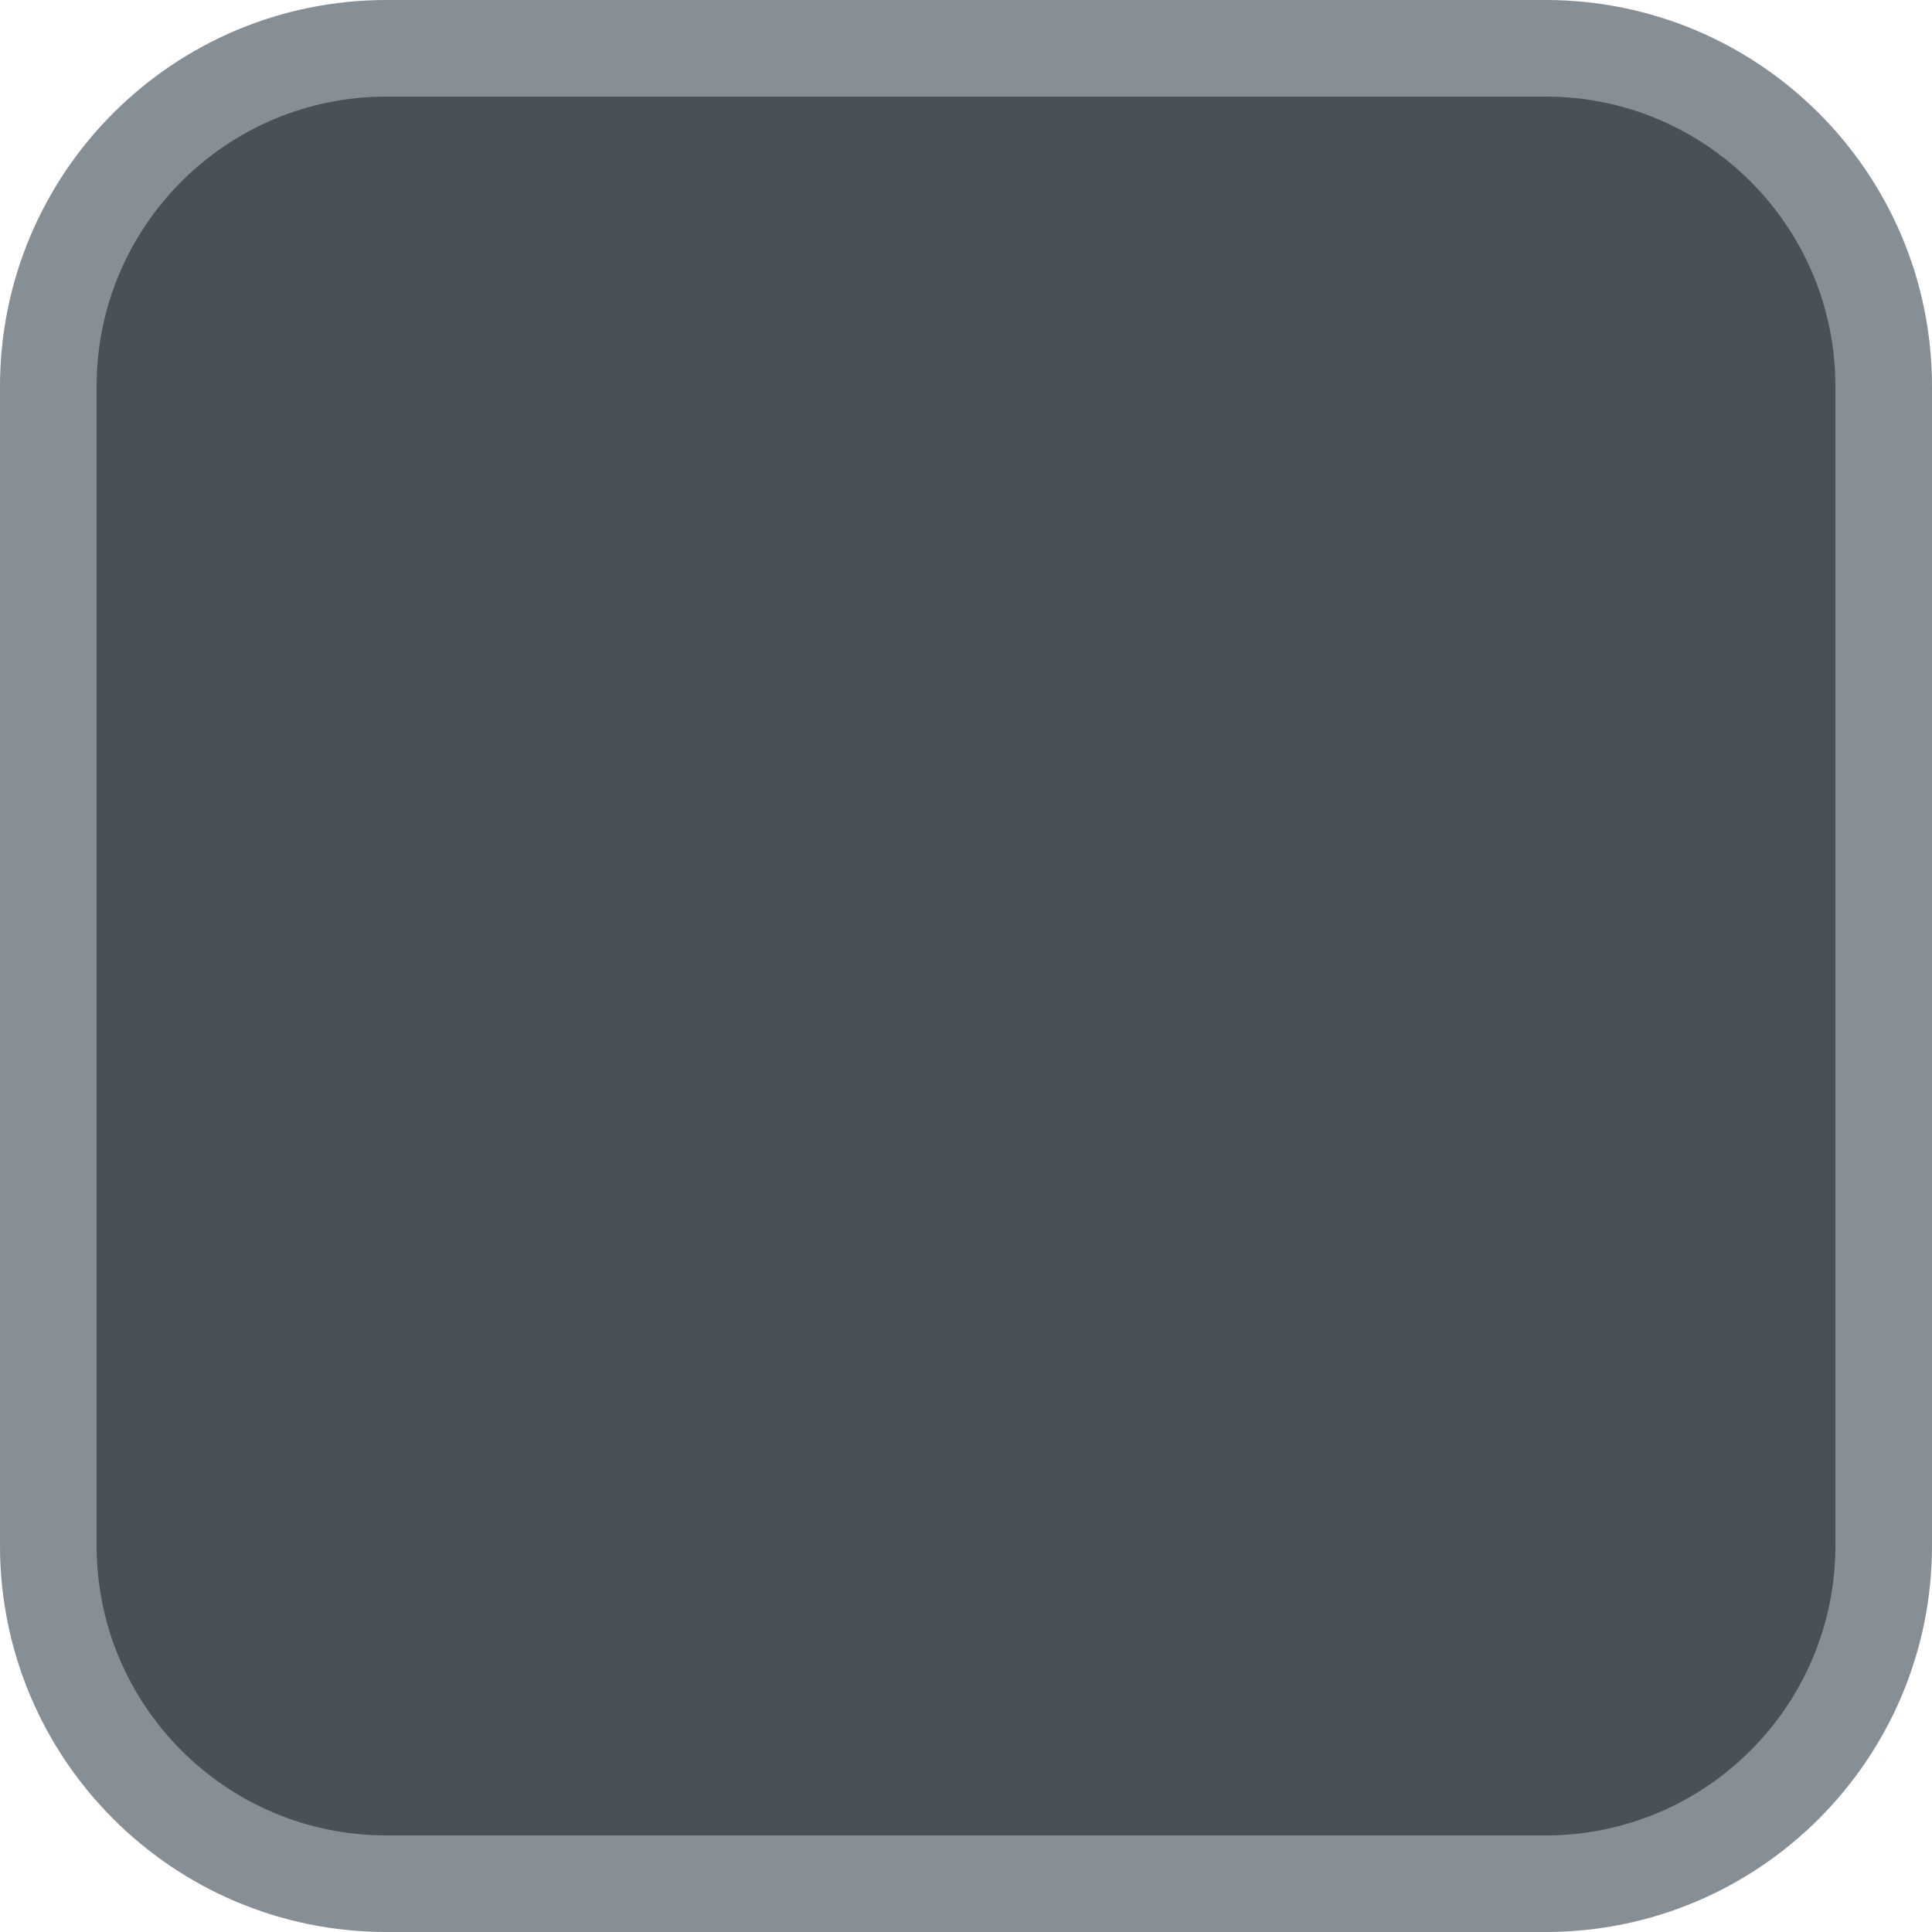
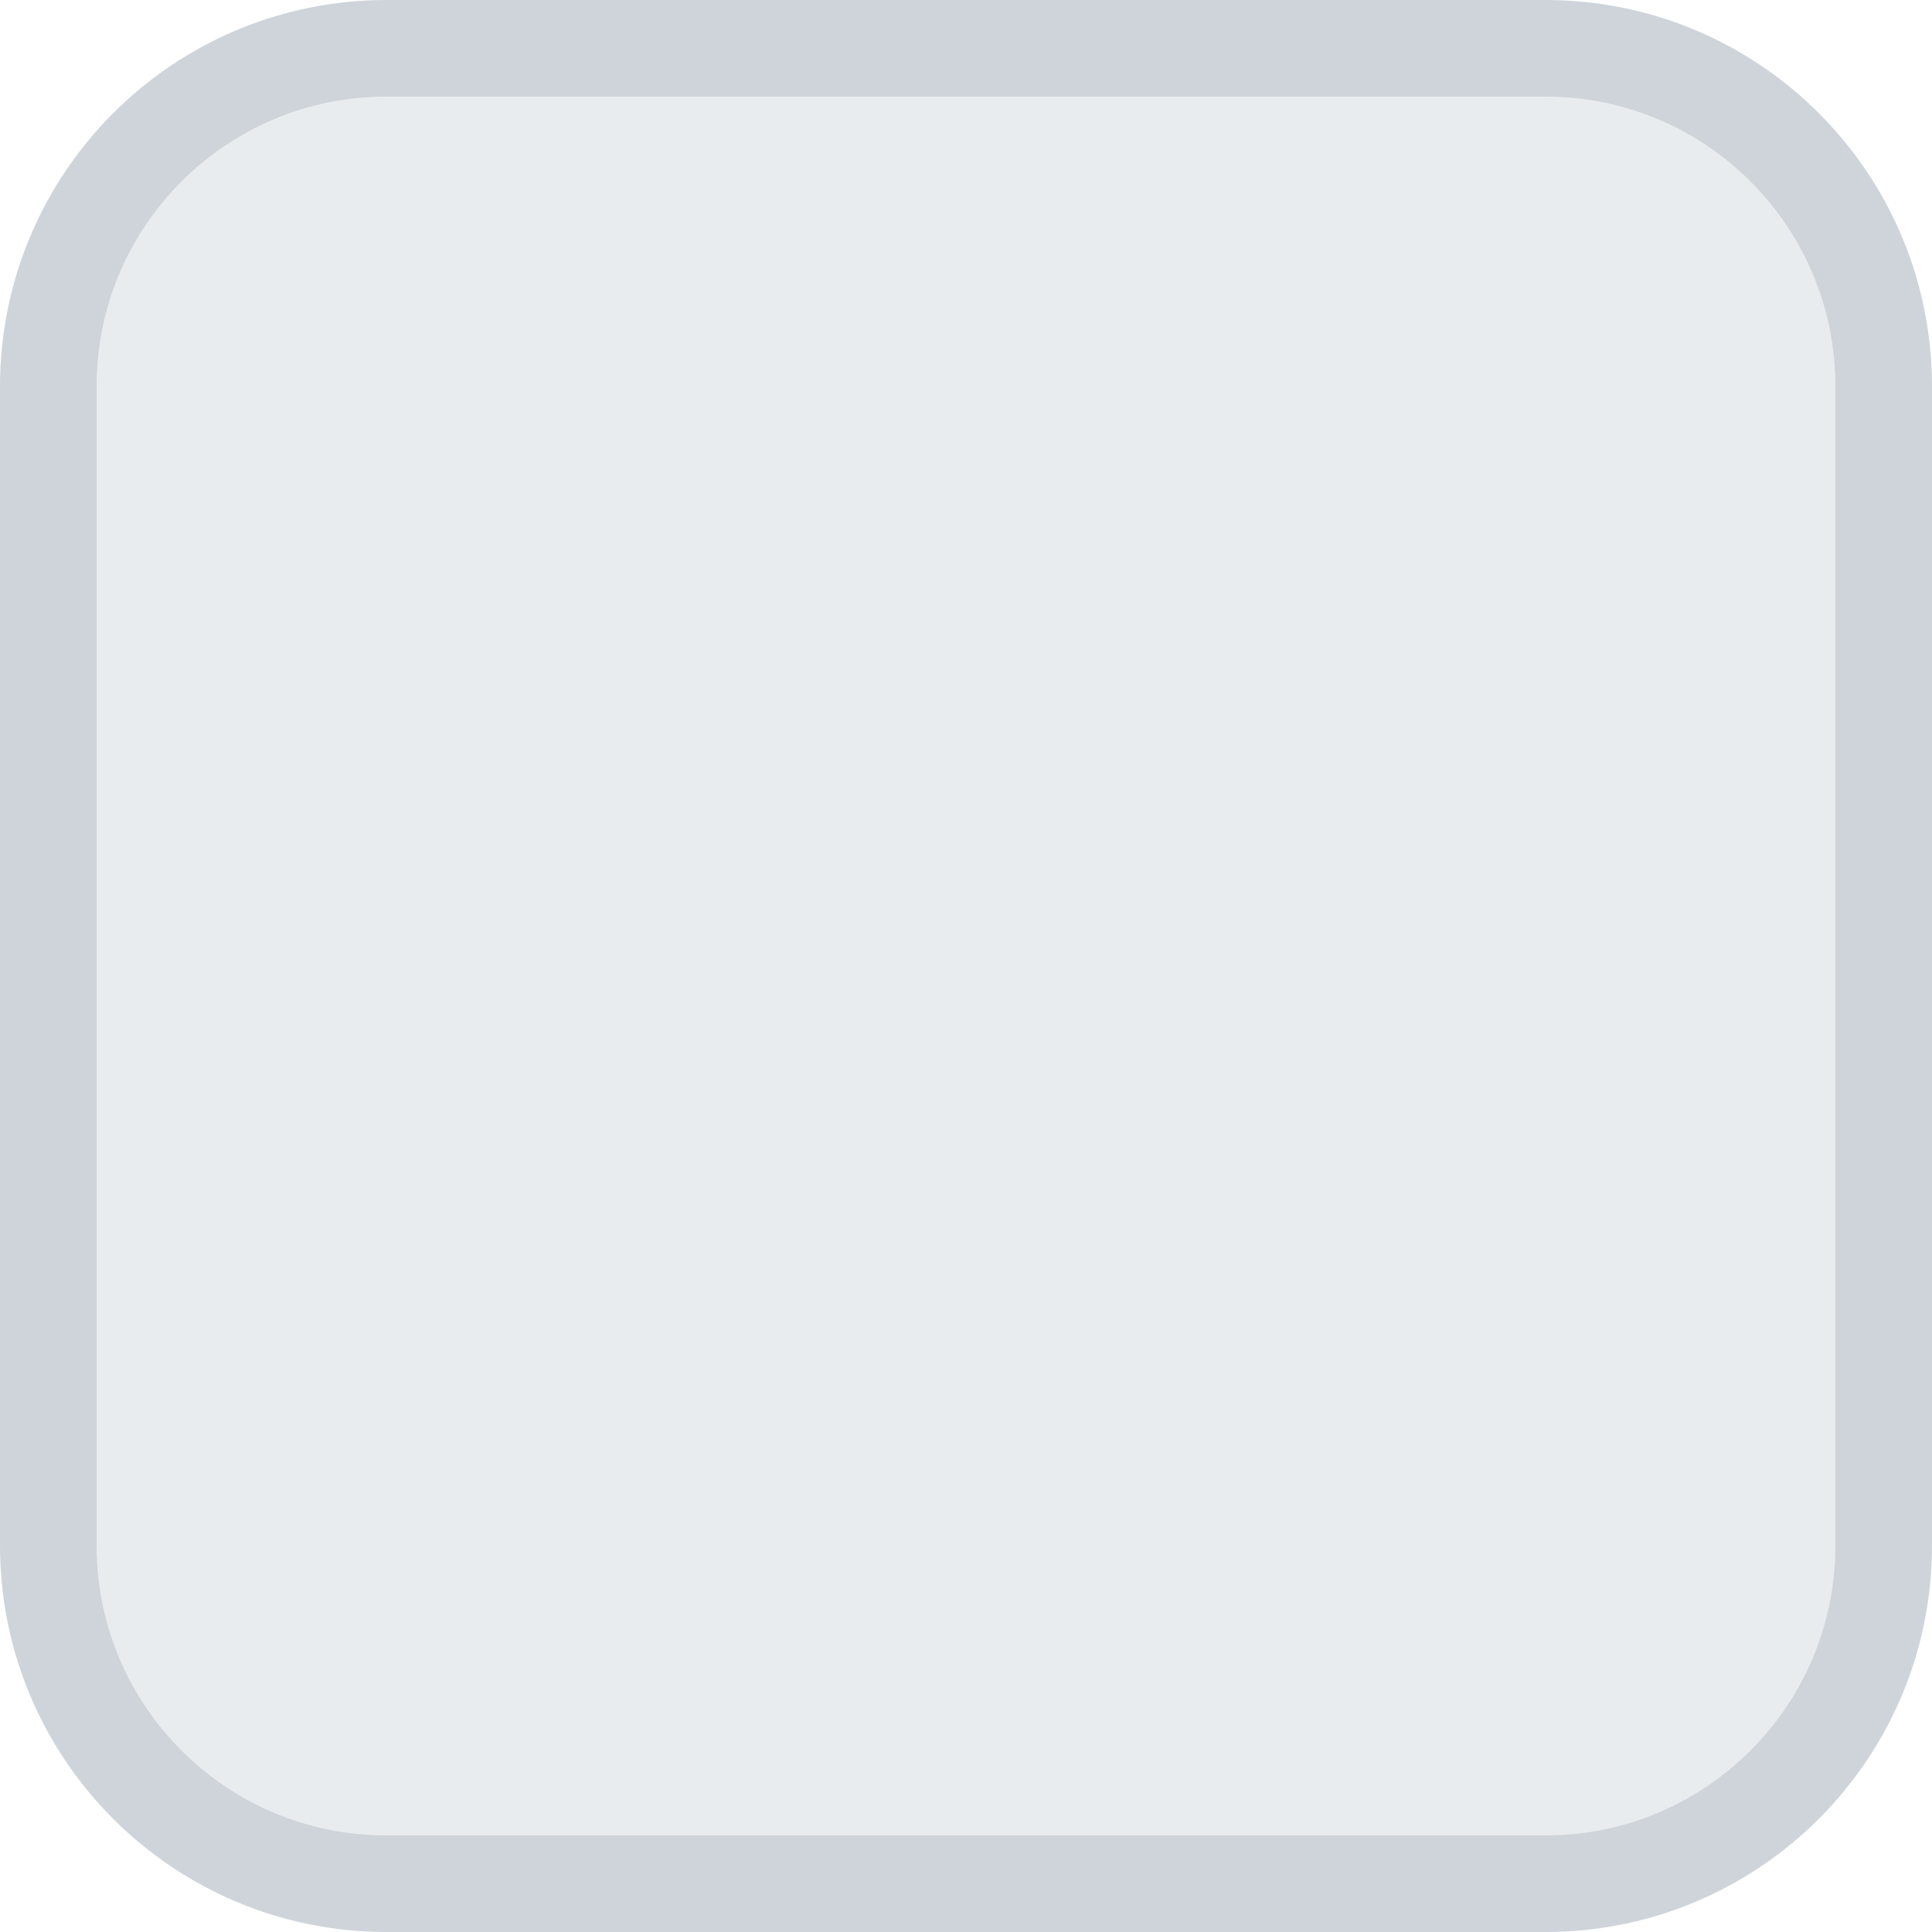
<svg xmlns="http://www.w3.org/2000/svg" width="20" height="20" viewBox="0 0 20 20" fill="none">
-   <rect x="0.5" y="0.5" width="19" height="19" rx="3.5" fill="#495057" />
-   <rect x="0.5" y="0.5" width="19" height="19" rx="3.5" stroke="#868E96" />
+   <rect x="0.5" y="0.5" width="19" height="19" rx="3.5" fill="#E9ECEF" />
+   <rect x="0.5" y="0.5" width="19" height="19" rx="3.5" stroke="#CED4DA" />
</svg>
